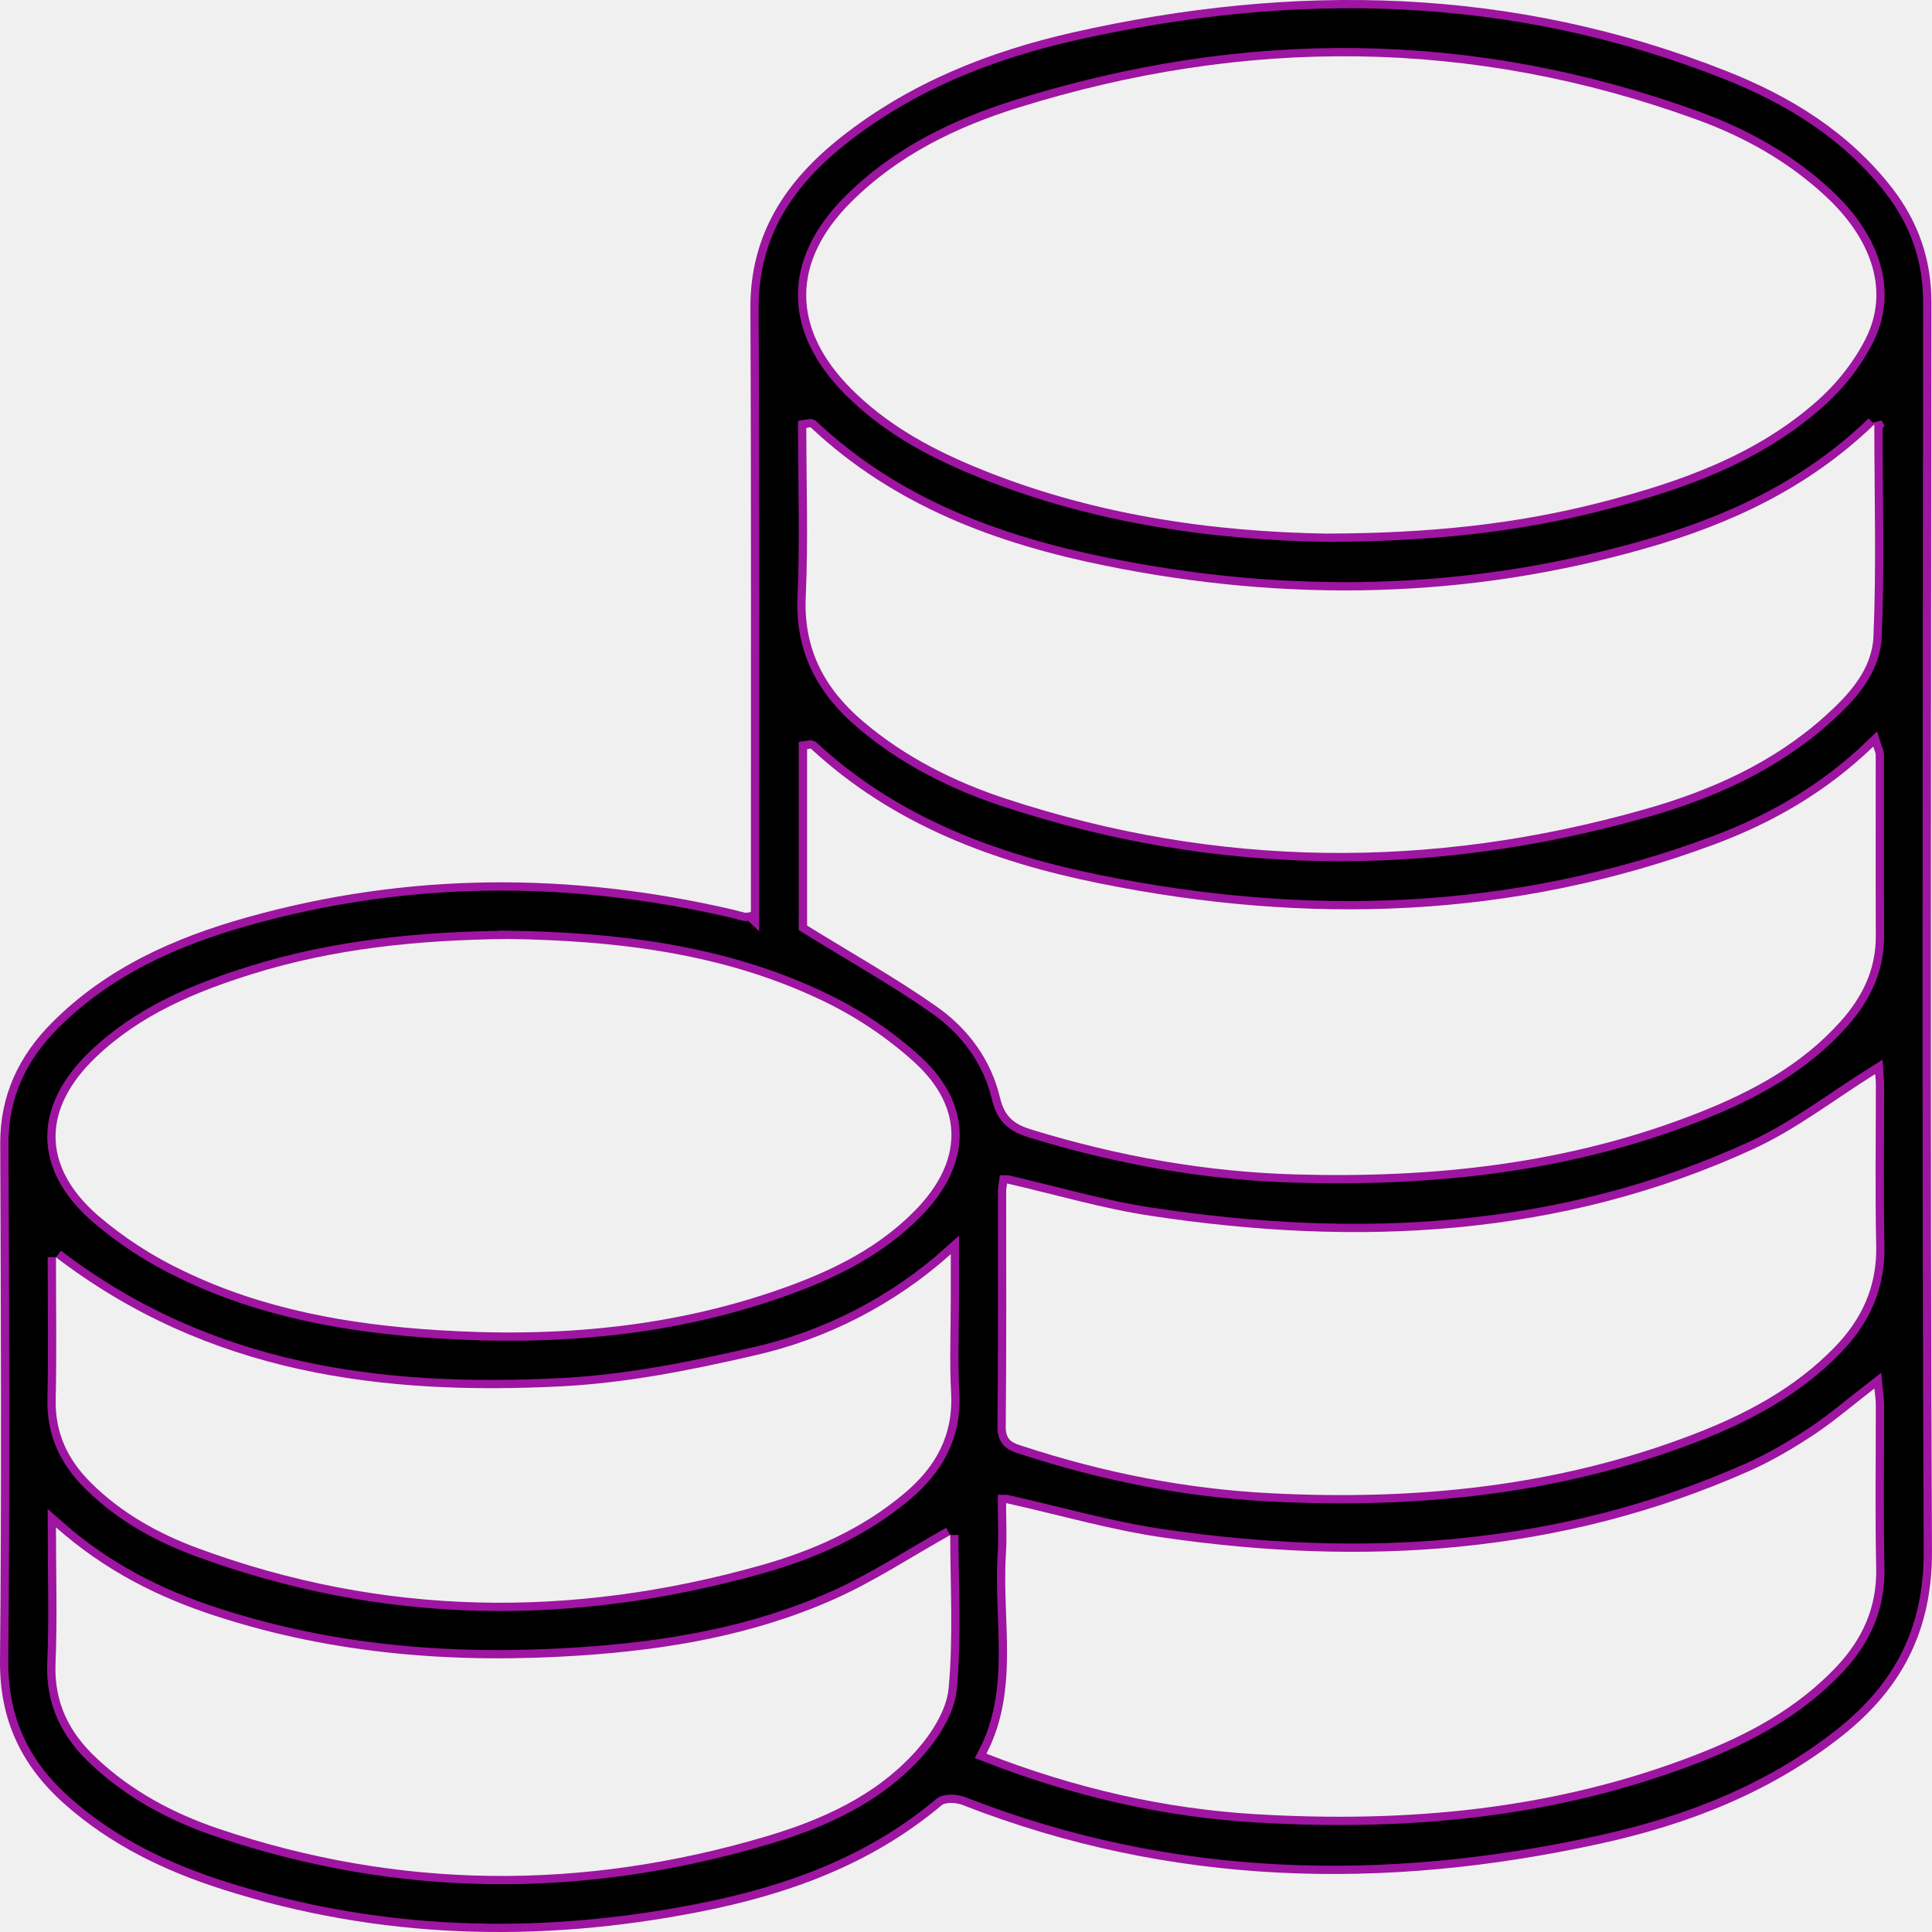
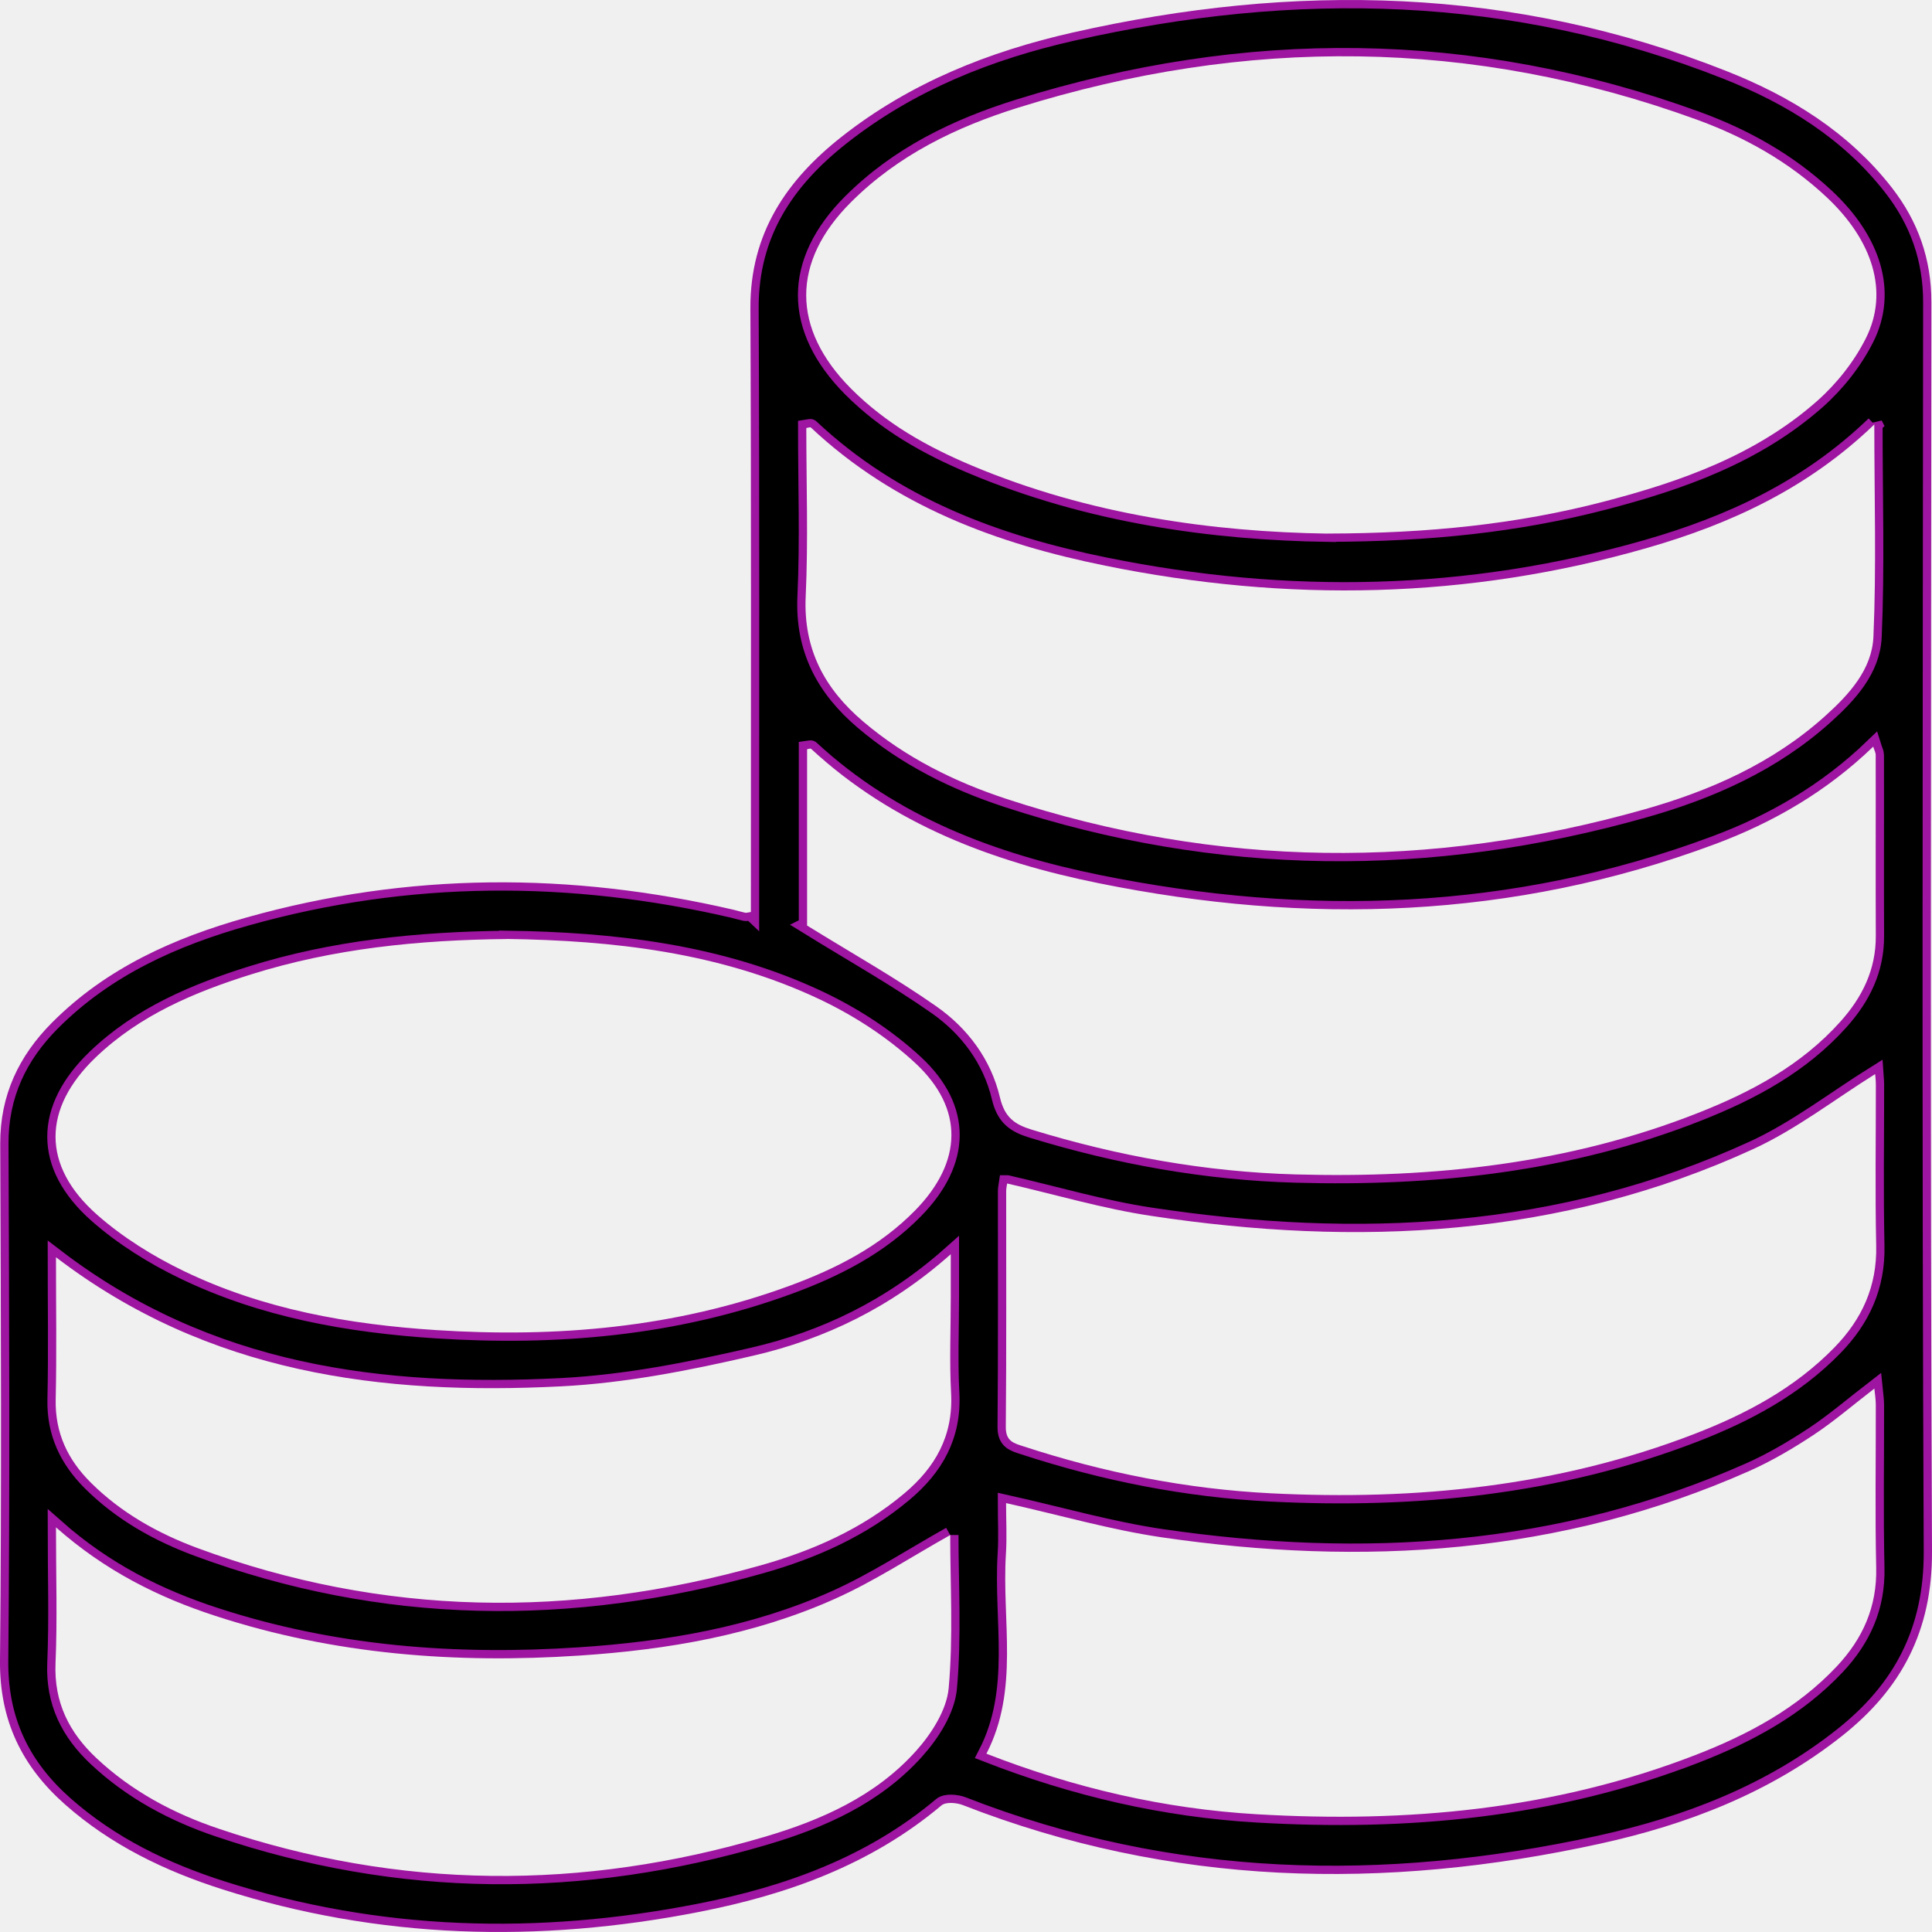
- <svg xmlns="http://www.w3.org/2000/svg" width="35" height="35" fill="none">
-   <mask id="a" fill="#fff">
-     <path d="M13.603 16.523v-.396c-.001-3.513.008-7.025-.009-10.539-.007-1.361.657-2.326 1.651-3.11 1.242-.979 2.677-1.547 4.19-1.89 4.01-.907 7.977-.833 11.848.702 1.154.457 2.205 1.101 2.992 2.113.471.606.715 1.29.714 2.075-.005 7.541-.024 15.083.01 22.624.008 1.446-.558 2.498-1.626 3.344-1.301 1.03-2.808 1.61-4.394 1.956-3.904.854-7.763.773-11.538-.702-.114-.044-.306-.06-.386.007-1.283 1.079-2.798 1.618-4.394 1.93-2.905.57-5.793.495-8.633-.41-1.04-.332-2.017-.8-2.85-1.538C.4 32.002-.01 31.171 0 30.082c.031-3.119.017-6.238.004-9.358-.004-.883.339-1.596.936-2.196.988-.994 2.22-1.54 3.53-1.908 2.926-.822 5.868-.824 8.818-.139.07.017.14.039.21.054.023.005.048-.005.104-.013Zm10.446-6.857c1.839-.004 3.44-.17 5.008-.58 1.394-.362 2.75-.84 3.859-1.82.355-.312.673-.714.886-1.138.42-.838.128-1.771-.715-2.56-.683-.64-1.486-1.088-2.35-1.402-4.07-1.48-8.173-1.5-12.288-.217-1.122.35-2.178.86-3.032 1.713-1.085 1.083-1.08 2.29 0 3.378.627.631 1.385 1.056 2.19 1.394 2.133.898 4.375 1.201 6.442 1.233v-.001Zm9.907-1.978c-1.203 1.159-2.607 1.804-4.113 2.237-3.245.934-6.527.992-9.819.323-1.964-.398-3.822-1.08-5.335-2.504-.01-.01-.04.004-.082.01 0 1.014.036 2.033-.01 3.048-.046.964.345 1.678 1.039 2.268.768.653 1.655 1.094 2.597 1.403 3.827 1.256 7.683 1.286 11.545.193 1.2-.338 2.336-.84 3.287-1.695.432-.389.848-.841.874-1.437.055-1.258.016-2.52.016-3.848l.001.002ZM9.191 17.011c-1.627.017-3.154.175-4.639.64-1.029.323-2.017.737-2.818 1.504-.967.927-.98 1.96.021 2.848a6.924 6.924 0 0 0 1.572 1.022c1.442.696 2.993.968 4.575 1.07 2.18.141 4.326-.04 6.398-.8.842-.309 1.639-.713 2.282-1.371.854-.874.89-1.838 0-2.665a6.933 6.933 0 0 0-1.736-1.157c-1.813-.856-3.762-1.064-5.655-1.092v.001Zm5.428-.245c.823.509 1.61.95 2.348 1.468.563.395.985.958 1.148 1.647.085.36.265.489.576.584 1.563.479 3.154.766 4.786.811 2.497.07 4.946-.19 7.295-1.118.96-.379 1.862-.861 2.57-1.652.393-.439.644-.939.64-1.554-.005-1.093 0-2.184-.002-3.277 0-.04-.024-.082-.045-.149-.849.818-1.818 1.377-2.876 1.77-3.648 1.358-7.383 1.468-11.155.704-1.917-.388-3.727-1.062-5.211-2.435-.011-.01-.04.004-.072.008v3.192h-.002Zm3.607 10.464c0 .312.017.619-.003.923-.076 1.208.247 2.453-.353 3.617 1.598.623 3.222.999 4.9 1.097 2.714.159 5.382-.08 7.947-1.074.95-.368 1.843-.844 2.559-1.606.467-.498.73-1.075.713-1.787-.022-.981-.005-1.964-.007-2.946 0-.098-.016-.198-.026-.3-.387.299-.728.593-1.1.84-.371.245-.76.474-1.165.654-3.425 1.52-7 1.733-10.644 1.202-.934-.137-1.851-.404-2.82-.62Zm.019-5.79c-.006.042-.017.09-.017.137 0 1.425.006 2.85-.008 4.273-.002.26.147.296.32.352 1.462.478 2.958.774 4.49.85 2.619.133 5.19-.12 7.662-1.073.94-.363 1.823-.831 2.541-1.57.496-.508.773-1.104.756-1.843-.021-.97-.005-1.94-.006-2.91 0-.09-.012-.182-.013-.198-.73.456-1.425.997-2.201 1.355-3.504 1.61-7.181 1.778-10.92 1.213-.874-.131-1.732-.386-2.603-.586h-.001Zm-1.031 6.369c-.702.393-1.37.834-2.088 1.155-1.47.657-3.034.923-4.627 1.028-2.237.149-4.446-.017-6.595-.718-1.033-.336-1.999-.816-2.89-1.605 0 .876.026 1.668-.008 2.459-.03.712.247 1.258.74 1.72.64.602 1.396 1.004 2.211 1.28 3.282 1.109 6.589 1.124 9.9.147 1.022-.302 2.004-.736 2.738-1.555.278-.31.554-.739.59-1.135.087-.936.029-1.884.029-2.777Zm-16.2-5.034c0 .886.014 1.732-.005 2.578-.013.61.22 1.092.635 1.505.552.55 1.218.921 1.932 1.186 3.366 1.245 6.775 1.28 10.205.314.943-.266 1.836-.66 2.602-1.304.559-.47.889-1.042.847-1.816-.03-.574-.006-1.153-.006-1.73v-.787a7.972 7.972 0 0 1-3.58 1.84c-1.144.264-2.313.495-3.48.554-3.247.164-6.385-.225-9.15-2.338v-.002Z" />
-   </mask>
-   <path d="M13.603 16.523v-.396c-.001-3.513.008-7.025-.009-10.539-.007-1.361.657-2.326 1.651-3.11 1.242-.979 2.677-1.547 4.19-1.89 4.01-.907 7.977-.833 11.848.702 1.154.457 2.205 1.101 2.992 2.113.471.606.715 1.29.714 2.075-.005 7.541-.024 15.083.01 22.624.008 1.446-.558 2.498-1.626 3.344-1.301 1.03-2.808 1.61-4.394 1.956-3.904.854-7.763.773-11.538-.702-.114-.044-.306-.06-.386.007-1.283 1.079-2.798 1.618-4.394 1.93-2.905.57-5.793.495-8.633-.41-1.04-.332-2.017-.8-2.85-1.538C.4 32.002-.01 31.171 0 30.082c.031-3.119.017-6.238.004-9.358-.004-.883.339-1.596.936-2.196.988-.994 2.22-1.54 3.53-1.908 2.926-.822 5.868-.824 8.818-.139.07.017.14.039.21.054.023.005.048-.005.104-.013Zm10.446-6.857c1.839-.004 3.44-.17 5.008-.58 1.394-.362 2.75-.84 3.859-1.82.355-.312.673-.714.886-1.138.42-.838.128-1.771-.715-2.56-.683-.64-1.486-1.088-2.35-1.402-4.07-1.48-8.173-1.5-12.288-.217-1.122.35-2.178.86-3.032 1.713-1.085 1.083-1.08 2.29 0 3.378.627.631 1.385 1.056 2.19 1.394 2.133.898 4.375 1.201 6.442 1.233v-.001Zm9.907-1.978c-1.203 1.159-2.607 1.804-4.113 2.237-3.245.934-6.527.992-9.819.323-1.964-.398-3.822-1.08-5.335-2.504-.01-.01-.04.004-.082.01 0 1.014.036 2.033-.01 3.048-.046.964.345 1.678 1.039 2.268.768.653 1.655 1.094 2.597 1.403 3.827 1.256 7.683 1.286 11.545.193 1.2-.338 2.336-.84 3.287-1.695.432-.389.848-.841.874-1.437.055-1.258.016-2.52.016-3.848l.001.002ZM9.191 17.011c-1.627.017-3.154.175-4.639.64-1.029.323-2.017.737-2.818 1.504-.967.927-.98 1.96.021 2.848a6.924 6.924 0 0 0 1.572 1.022c1.442.696 2.993.968 4.575 1.07 2.18.141 4.326-.04 6.398-.8.842-.309 1.639-.713 2.282-1.371.854-.874.89-1.838 0-2.665a6.933 6.933 0 0 0-1.736-1.157c-1.813-.856-3.762-1.064-5.655-1.092v.001Zm5.428-.245c.823.509 1.61.95 2.348 1.468.563.395.985.958 1.148 1.647.085.36.265.489.576.584 1.563.479 3.154.766 4.786.811 2.497.07 4.946-.19 7.295-1.118.96-.379 1.862-.861 2.57-1.652.393-.439.644-.939.64-1.554-.005-1.093 0-2.184-.002-3.277 0-.04-.024-.082-.045-.149-.849.818-1.818 1.377-2.876 1.77-3.648 1.358-7.383 1.468-11.155.704-1.917-.388-3.727-1.062-5.211-2.435-.011-.01-.04.004-.072.008v3.192h-.002Zm3.607 10.464c0 .312.017.619-.003.923-.076 1.208.247 2.453-.353 3.617 1.598.623 3.222.999 4.9 1.097 2.714.159 5.382-.08 7.947-1.074.95-.368 1.843-.844 2.559-1.606.467-.498.73-1.075.713-1.787-.022-.981-.005-1.964-.007-2.946 0-.098-.016-.198-.026-.3-.387.299-.728.593-1.1.84-.371.245-.76.474-1.165.654-3.425 1.52-7 1.733-10.644 1.202-.934-.137-1.851-.404-2.82-.62Zm.019-5.79c-.006.042-.017.09-.017.137 0 1.425.006 2.85-.008 4.273-.002.26.147.296.32.352 1.462.478 2.958.774 4.49.85 2.619.133 5.19-.12 7.662-1.073.94-.363 1.823-.831 2.541-1.57.496-.508.773-1.104.756-1.843-.021-.97-.005-1.94-.006-2.91 0-.09-.012-.182-.013-.198-.73.456-1.425.997-2.201 1.355-3.504 1.61-7.181 1.778-10.92 1.213-.874-.131-1.732-.386-2.603-.586h-.001Zm-1.031 6.369c-.702.393-1.37.834-2.088 1.155-1.47.657-3.034.923-4.627 1.028-2.237.149-4.446-.017-6.595-.718-1.033-.336-1.999-.816-2.89-1.605 0 .876.026 1.668-.008 2.459-.03.712.247 1.258.74 1.72.64.602 1.396 1.004 2.211 1.28 3.282 1.109 6.589 1.124 9.9.147 1.022-.302 2.004-.736 2.738-1.555.278-.31.554-.739.59-1.135.087-.936.029-1.884.029-2.777Zm-16.2-5.034c0 .886.014 1.732-.005 2.578-.013.61.22 1.092.635 1.505.552.55 1.218.921 1.932 1.186 3.366 1.245 6.775 1.28 10.205.314.943-.266 1.836-.66 2.602-1.304.559-.47.889-1.042.847-1.816-.03-.574-.006-1.153-.006-1.73v-.787a7.972 7.972 0 0 1-3.58 1.84c-1.144.264-2.313.495-3.48.554-3.247.164-6.385-.225-9.15-2.338v-.002Z" fill="currentColor" stroke="#9D15A0" stroke-width=".3" mask="url(#a)" />
+ <svg xmlns="http://www.w3.org/2000/svg" id="money" width="35" height="35" viewBox="0 0 35 35" fill="none">
+   <g id="Group 366">
+     <g id="Vector">
+       <mask id="path-1-inside-1_215_11016" fill="white">
+         <path d="M13.603 16.523C13.603 16.394 13.603 16.261 13.603 16.127C13.602 12.614 13.611 9.102 13.594 5.588C13.587 4.227 14.251 3.262 15.245 2.479C16.487 1.499 17.922 0.931 19.435 0.589C23.445 -0.319 27.412 -0.245 31.283 1.29C32.437 1.747 33.488 2.391 34.275 3.403C34.746 4.009 34.99 4.694 34.989 5.478C34.983 13.019 34.965 20.561 35 28.102C35.007 29.548 34.441 30.6 33.373 31.446C32.072 32.477 30.564 33.055 28.979 33.402C25.075 34.256 21.216 34.175 17.441 32.7C17.326 32.656 17.134 32.64 17.055 32.707C15.772 33.786 14.257 34.325 12.661 34.637C9.756 35.206 6.868 35.132 4.028 34.227C2.988 33.895 2.011 33.426 1.178 32.689C0.401 32.002 -0.01 31.171 0 30.082C0.031 26.963 0.017 23.844 0.004 20.724C0 19.841 0.343 19.128 0.94 18.528C1.928 17.534 3.161 16.988 4.47 16.62C7.396 15.798 10.338 15.796 13.288 16.481C13.359 16.498 13.427 16.52 13.499 16.535C13.521 16.54 13.546 16.53 13.602 16.522L13.603 16.523ZM24.049 9.666C25.888 9.662 27.489 9.495 29.057 9.087C30.451 8.724 31.807 8.245 32.916 7.267C33.271 6.954 33.589 6.552 33.802 6.128C34.223 5.29 33.93 4.357 33.087 3.568C32.404 2.928 31.601 2.48 30.736 2.166C26.667 0.686 22.564 0.665 18.449 1.949C17.327 2.299 16.271 2.808 15.417 3.662C14.332 4.745 14.337 5.953 15.417 7.04C16.044 7.671 16.802 8.096 17.606 8.434C19.739 9.332 21.982 9.635 24.049 9.667V9.666ZM33.956 7.688C32.753 8.847 31.349 9.492 29.843 9.925C26.598 10.859 23.316 10.917 20.024 10.248C18.06 9.85 16.202 9.168 14.689 7.744C14.679 7.734 14.648 7.748 14.607 7.754C14.607 8.768 14.643 9.787 14.596 10.802C14.551 11.766 14.942 12.48 15.636 13.07C16.404 13.723 17.291 14.164 18.233 14.473C22.06 15.729 25.916 15.759 29.778 14.666C30.977 14.328 32.114 13.827 33.065 12.971C33.497 12.582 33.913 12.13 33.939 11.534C33.994 10.276 33.955 9.014 33.955 7.686L33.956 7.688ZM9.191 17.011C7.564 17.028 6.037 17.186 4.552 17.651C3.523 17.974 2.535 18.388 1.734 19.155C0.767 20.082 0.753 21.115 1.755 22.003C2.22 22.414 2.768 22.755 3.327 23.025C4.769 23.721 6.32 23.993 7.902 24.096C10.082 24.236 12.228 24.055 14.3 23.295C15.142 22.986 15.939 22.582 16.582 21.924C17.436 21.05 17.471 20.086 16.582 19.259C16.076 18.79 15.468 18.396 14.846 18.102C13.033 17.246 11.084 17.038 9.191 17.01V17.011ZM14.619 16.766C15.442 17.275 16.23 17.717 16.967 18.234C17.53 18.629 17.952 19.192 18.115 19.881C18.2 20.242 18.38 20.37 18.691 20.465C20.254 20.944 21.845 21.231 23.477 21.276C25.974 21.345 28.423 21.086 30.772 20.158C31.731 19.779 32.634 19.297 33.342 18.506C33.735 18.067 33.986 17.567 33.982 16.952C33.977 15.859 33.983 14.768 33.98 13.675C33.98 13.635 33.956 13.593 33.935 13.526C33.087 14.344 32.117 14.903 31.059 15.296C27.411 16.654 23.676 16.764 19.904 16C17.987 15.612 16.177 14.938 14.693 13.565C14.682 13.555 14.652 13.569 14.621 13.573V16.765L14.619 16.766ZM18.226 27.23C18.226 27.542 18.243 27.849 18.223 28.153C18.147 29.361 18.47 30.606 17.87 31.77C19.468 32.393 21.092 32.769 22.77 32.867C25.484 33.026 28.152 32.787 30.717 31.793C31.667 31.425 32.56 30.949 33.276 30.187C33.743 29.689 34.006 29.112 33.989 28.4C33.967 27.419 33.984 26.436 33.982 25.454C33.982 25.356 33.966 25.256 33.956 25.155C33.569 25.453 33.228 25.747 32.857 25.993C32.485 26.239 32.096 26.468 31.691 26.648C28.266 28.168 24.692 28.381 21.047 27.85C20.113 27.713 19.196 27.446 18.226 27.23ZM18.245 21.44C18.239 21.482 18.228 21.53 18.228 21.578C18.227 23.002 18.234 24.426 18.221 25.85C18.218 26.11 18.367 26.146 18.541 26.202C20.002 26.68 21.498 26.976 23.03 27.053C25.649 27.184 28.22 26.932 30.692 25.979C31.631 25.616 32.515 25.148 33.233 24.41C33.729 23.901 34.006 23.305 33.989 22.566C33.968 21.596 33.984 20.626 33.983 19.656C33.983 19.566 33.971 19.474 33.97 19.458C33.24 19.914 32.545 20.455 31.769 20.813C28.265 22.423 24.588 22.591 20.849 22.026C19.975 21.895 19.117 21.64 18.246 21.44H18.245ZM17.214 27.809C16.512 28.202 15.844 28.643 15.126 28.964C13.657 29.621 12.091 29.887 10.499 29.992C8.262 30.141 6.053 29.975 3.904 29.274C2.871 28.938 1.905 28.458 1.014 27.669C1.014 28.545 1.04 29.337 1.006 30.128C0.976 30.84 1.253 31.386 1.746 31.849C2.385 32.45 3.142 32.852 3.957 33.127C7.239 34.237 10.546 34.252 13.856 33.275C14.879 32.973 15.861 32.539 16.595 31.72C16.873 31.41 17.149 30.981 17.186 30.585C17.271 29.649 17.214 28.701 17.214 27.808V27.809ZM1.014 22.776C1.014 23.66 1.028 24.507 1.009 25.353C0.996 25.963 1.23 26.445 1.644 26.858C2.196 27.408 2.862 27.779 3.576 28.044C6.942 29.289 10.351 29.325 13.781 28.358C14.724 28.092 15.617 27.698 16.383 27.054C16.942 26.584 17.271 26.012 17.23 25.238C17.199 24.664 17.224 24.085 17.224 23.508C17.224 23.271 17.224 23.033 17.224 22.721C16.137 23.687 14.941 24.26 13.644 24.56C12.5 24.825 11.331 25.056 10.164 25.115C6.917 25.279 3.779 24.89 1.014 22.776V22.776Z" />
+       </mask>
+       <path d="M13.603 16.523C13.603 16.394 13.603 16.261 13.603 16.127C13.602 12.614 13.611 9.102 13.594 5.588C13.587 4.227 14.251 3.262 15.245 2.479C16.487 1.499 17.922 0.931 19.435 0.589C23.445 -0.319 27.412 -0.245 31.283 1.29C32.437 1.747 33.488 2.391 34.275 3.403C34.746 4.009 34.99 4.694 34.989 5.478C34.983 13.019 34.965 20.561 35 28.102C35.007 29.548 34.441 30.6 33.373 31.446C32.072 32.477 30.564 33.055 28.979 33.402C25.075 34.256 21.216 34.175 17.441 32.7C17.326 32.656 17.134 32.64 17.055 32.707C15.772 33.786 14.257 34.325 12.661 34.637C9.756 35.206 6.868 35.132 4.028 34.227C2.988 33.895 2.011 33.426 1.178 32.689C0.401 32.002 -0.01 31.171 0 30.082C0.031 26.963 0.017 23.844 0.004 20.724C0 19.841 0.343 19.128 0.94 18.528C1.928 17.534 3.161 16.988 4.47 16.62C7.396 15.798 10.338 15.796 13.288 16.481C13.359 16.498 13.427 16.52 13.499 16.535C13.521 16.54 13.546 16.53 13.602 16.522L13.603 16.523ZM24.049 9.666C25.888 9.662 27.489 9.495 29.057 9.087C30.451 8.724 31.807 8.245 32.916 7.267C33.271 6.954 33.589 6.552 33.802 6.128C34.223 5.29 33.93 4.357 33.087 3.568C32.404 2.928 31.601 2.48 30.736 2.166C26.667 0.686 22.564 0.665 18.449 1.949C17.327 2.299 16.271 2.808 15.417 3.662C14.332 4.745 14.337 5.953 15.417 7.04C16.044 7.671 16.802 8.096 17.606 8.434C19.739 9.332 21.982 9.635 24.049 9.667V9.666ZM33.956 7.688C32.753 8.847 31.349 9.492 29.843 9.925C26.598 10.859 23.316 10.917 20.024 10.248C18.06 9.85 16.202 9.168 14.689 7.744C14.679 7.734 14.648 7.748 14.607 7.754C14.607 8.768 14.643 9.787 14.596 10.802C14.551 11.766 14.942 12.48 15.636 13.07C16.404 13.723 17.291 14.164 18.233 14.473C22.06 15.729 25.916 15.759 29.778 14.666C30.977 14.328 32.114 13.827 33.065 12.971C33.497 12.582 33.913 12.13 33.939 11.534C33.994 10.276 33.955 9.014 33.955 7.686L33.956 7.688ZM9.191 17.011C7.564 17.028 6.037 17.186 4.552 17.651C3.523 17.974 2.535 18.388 1.734 19.155C0.767 20.082 0.753 21.115 1.755 22.003C2.22 22.414 2.768 22.755 3.327 23.025C4.769 23.721 6.32 23.993 7.902 24.096C10.082 24.236 12.228 24.055 14.3 23.295C15.142 22.986 15.939 22.582 16.582 21.924C17.436 21.05 17.471 20.086 16.582 19.259C16.076 18.79 15.468 18.396 14.846 18.102C13.033 17.246 11.084 17.038 9.191 17.01V17.011ZM14.619 16.766C15.442 17.275 16.23 17.717 16.967 18.234C17.53 18.629 17.952 19.192 18.115 19.881C18.2 20.242 18.38 20.37 18.691 20.465C20.254 20.944 21.845 21.231 23.477 21.276C25.974 21.345 28.423 21.086 30.772 20.158C31.731 19.779 32.634 19.297 33.342 18.506C33.735 18.067 33.986 17.567 33.982 16.952C33.977 15.859 33.983 14.768 33.98 13.675C33.98 13.635 33.956 13.593 33.935 13.526C33.087 14.344 32.117 14.903 31.059 15.296C27.411 16.654 23.676 16.764 19.904 16C17.987 15.612 16.177 14.938 14.693 13.565C14.682 13.555 14.652 13.569 14.621 13.573V16.765L14.619 16.766ZM18.226 27.23C18.226 27.542 18.243 27.849 18.223 28.153C18.147 29.361 18.47 30.606 17.87 31.77C19.468 32.393 21.092 32.769 22.77 32.867C25.484 33.026 28.152 32.787 30.717 31.793C31.667 31.425 32.56 30.949 33.276 30.187C33.743 29.689 34.006 29.112 33.989 28.4C33.967 27.419 33.984 26.436 33.982 25.454C33.982 25.356 33.966 25.256 33.956 25.155C33.569 25.453 33.228 25.747 32.857 25.993C32.485 26.239 32.096 26.468 31.691 26.648C28.266 28.168 24.692 28.381 21.047 27.85C20.113 27.713 19.196 27.446 18.226 27.23ZM18.245 21.44C18.239 21.482 18.228 21.53 18.228 21.578C18.227 23.002 18.234 24.426 18.221 25.85C18.218 26.11 18.367 26.146 18.541 26.202C20.002 26.68 21.498 26.976 23.03 27.053C25.649 27.184 28.22 26.932 30.692 25.979C31.631 25.616 32.515 25.148 33.233 24.41C33.729 23.901 34.006 23.305 33.989 22.566C33.968 21.596 33.984 20.626 33.983 19.656C33.983 19.566 33.971 19.474 33.97 19.458C33.24 19.914 32.545 20.455 31.769 20.813C28.265 22.423 24.588 22.591 20.849 22.026C19.975 21.895 19.117 21.64 18.246 21.44H18.245ZM17.214 27.809C16.512 28.202 15.844 28.643 15.126 28.964C13.657 29.621 12.091 29.887 10.499 29.992C8.262 30.141 6.053 29.975 3.904 29.274C2.871 28.938 1.905 28.458 1.014 27.669C1.014 28.545 1.04 29.337 1.006 30.128C0.976 30.84 1.253 31.386 1.746 31.849C2.385 32.45 3.142 32.852 3.957 33.127C7.239 34.237 10.546 34.252 13.856 33.275C14.879 32.973 15.861 32.539 16.595 31.72C16.873 31.41 17.149 30.981 17.186 30.585C17.271 29.649 17.214 28.701 17.214 27.808V27.809ZM1.014 22.776C1.014 23.66 1.028 24.507 1.009 25.353C0.996 25.963 1.23 26.445 1.644 26.858C2.196 27.408 2.862 27.779 3.576 28.044C6.942 29.289 10.351 29.325 13.781 28.358C14.724 28.092 15.617 27.698 16.383 27.054C16.942 26.584 17.271 26.012 17.23 25.238C17.199 24.664 17.224 24.085 17.224 23.508C17.224 23.271 17.224 23.033 17.224 22.721C16.137 23.687 14.941 24.26 13.644 24.56C12.5 24.825 11.331 25.056 10.164 25.115C6.917 25.279 3.779 24.89 1.014 22.776V22.776Z" fill="currentColor" stroke="#9D15A0" stroke-width="0.3" mask="url(#path-1-inside-1_215_11016)" />
+     </g>
+   </g>
</svg>
